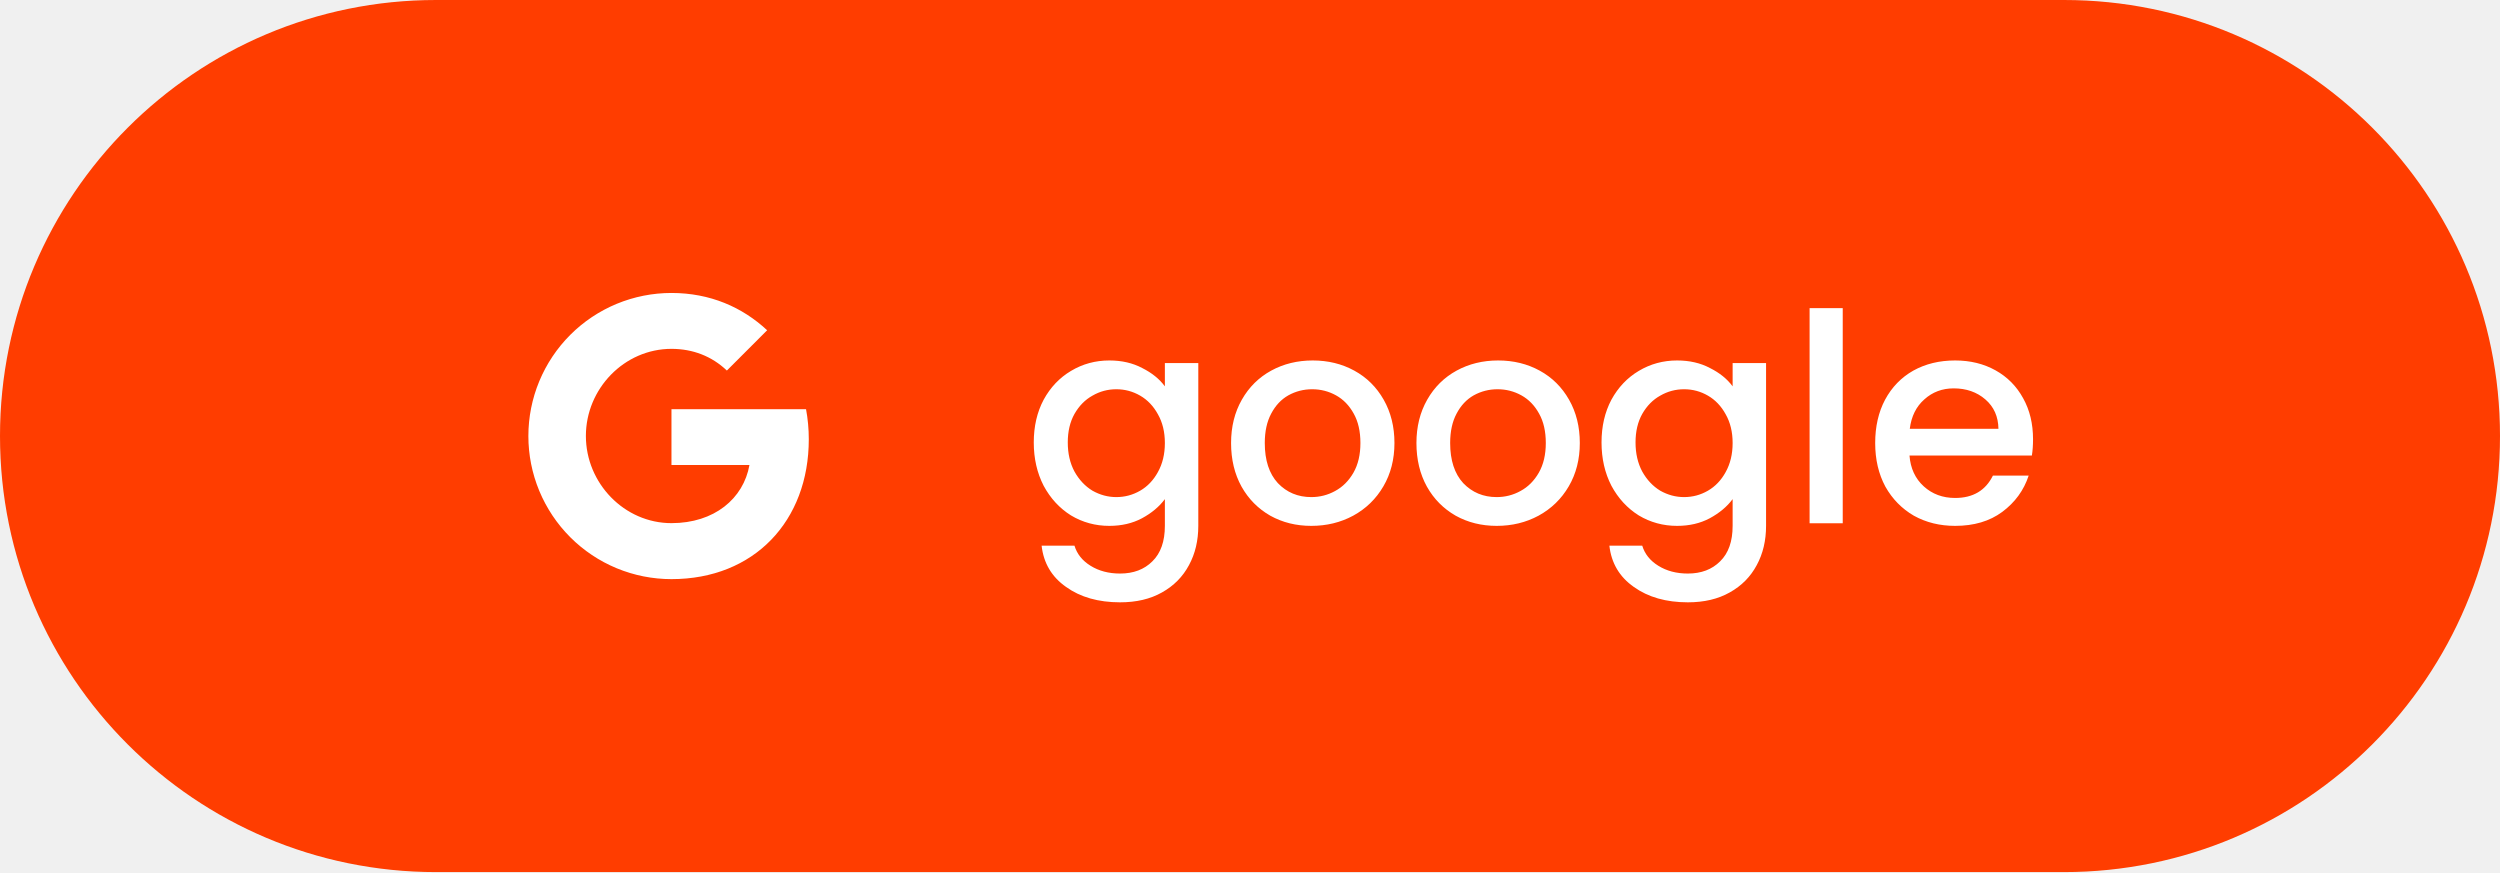
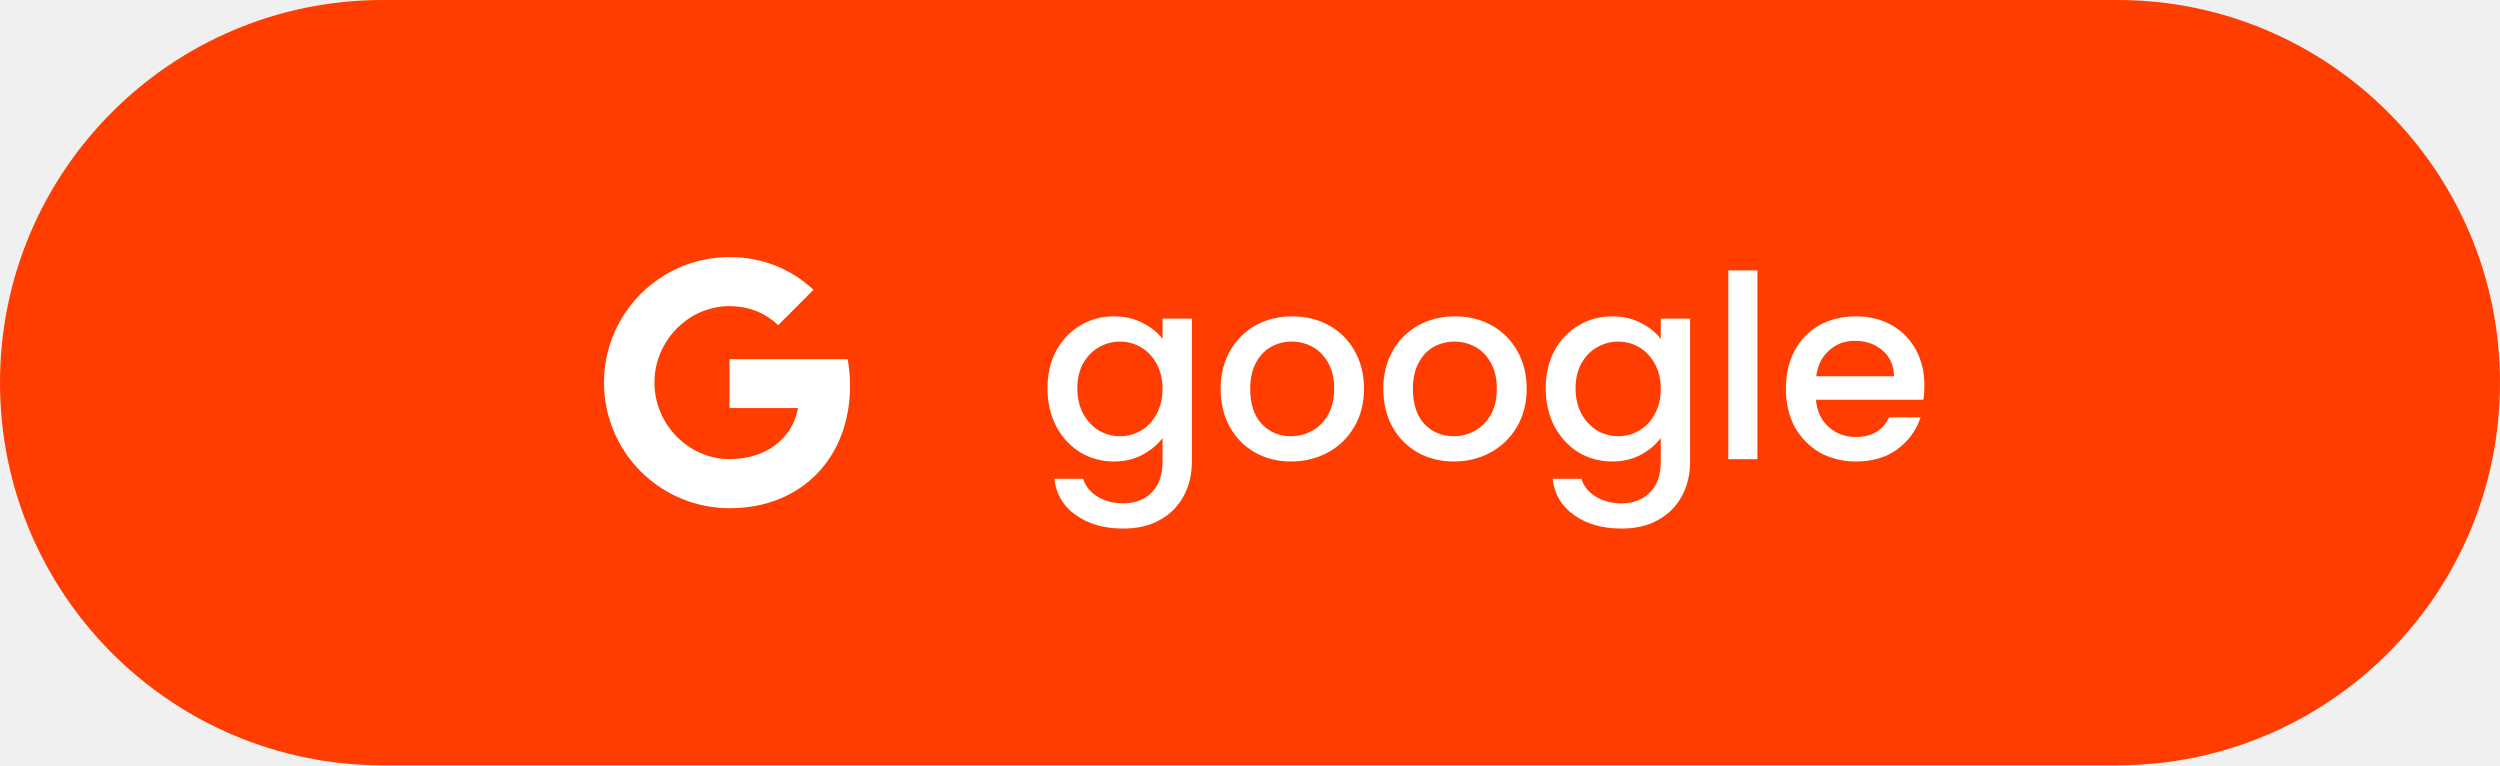
- <svg xmlns="http://www.w3.org/2000/svg" width="172" height="60" viewBox="0 0 172 60" fill="none">
-   <rect width="172" height="60" rx="30" fill="#FF3D00" />
-   <path d="M76.323 24.8C77.176 24.8 77.93 24.973 78.583 25.32C79.249 25.653 79.769 26.073 80.143 26.58V24.98H82.443V36.18C82.443 37.193 82.23 38.093 81.803 38.88C81.376 39.68 80.756 40.307 79.943 40.76C79.143 41.213 78.183 41.44 77.063 41.44C75.57 41.44 74.329 41.087 73.343 40.38C72.356 39.687 71.796 38.74 71.663 37.54H73.923C74.096 38.113 74.463 38.573 75.023 38.92C75.596 39.28 76.276 39.46 77.063 39.46C77.983 39.46 78.723 39.18 79.283 38.62C79.856 38.06 80.143 37.247 80.143 36.18V34.34C79.756 34.86 79.23 35.3 78.563 35.66C77.909 36.007 77.163 36.18 76.323 36.18C75.363 36.18 74.483 35.94 73.683 35.46C72.896 34.967 72.269 34.287 71.803 33.42C71.35 32.54 71.123 31.547 71.123 30.44C71.123 29.333 71.35 28.353 71.803 27.5C72.269 26.647 72.896 25.987 73.683 25.52C74.483 25.04 75.363 24.8 76.323 24.8ZM80.143 30.48C80.143 29.72 79.983 29.06 79.663 28.5C79.356 27.94 78.95 27.513 78.443 27.22C77.936 26.927 77.389 26.78 76.803 26.78C76.216 26.78 75.669 26.927 75.163 27.22C74.656 27.5 74.243 27.92 73.923 28.48C73.616 29.027 73.463 29.68 73.463 30.44C73.463 31.2 73.616 31.867 73.923 32.44C74.243 33.013 74.656 33.453 75.163 33.76C75.683 34.053 76.23 34.2 76.803 34.2C77.389 34.2 77.936 34.053 78.443 33.76C78.95 33.467 79.356 33.04 79.663 32.48C79.983 31.907 80.143 31.24 80.143 30.48ZM90.218 36.18C89.177 36.18 88.237 35.947 87.397 35.48C86.558 35 85.897 34.333 85.418 33.48C84.938 32.613 84.698 31.613 84.698 30.48C84.698 29.36 84.944 28.367 85.438 27.5C85.931 26.633 86.604 25.967 87.457 25.5C88.311 25.033 89.264 24.8 90.317 24.8C91.371 24.8 92.324 25.033 93.177 25.5C94.031 25.967 94.704 26.633 95.198 27.5C95.691 28.367 95.938 29.36 95.938 30.48C95.938 31.6 95.684 32.593 95.177 33.46C94.671 34.327 93.978 35 93.097 35.48C92.231 35.947 91.271 36.18 90.218 36.18ZM90.218 34.2C90.804 34.2 91.351 34.06 91.858 33.78C92.377 33.5 92.797 33.08 93.118 32.52C93.438 31.96 93.597 31.28 93.597 30.48C93.597 29.68 93.444 29.007 93.138 28.46C92.831 27.9 92.424 27.48 91.918 27.2C91.411 26.92 90.864 26.78 90.278 26.78C89.691 26.78 89.144 26.92 88.638 27.2C88.144 27.48 87.751 27.9 87.457 28.46C87.164 29.007 87.017 29.68 87.017 30.48C87.017 31.667 87.317 32.587 87.918 33.24C88.531 33.88 89.297 34.2 90.218 34.2ZM102.971 36.18C101.931 36.18 100.991 35.947 100.151 35.48C99.311 35 98.651 34.333 98.171 33.48C97.691 32.613 97.451 31.613 97.451 30.48C97.451 29.36 97.698 28.367 98.191 27.5C98.685 26.633 99.358 25.967 100.211 25.5C101.065 25.033 102.018 24.8 103.071 24.8C104.125 24.8 105.078 25.033 105.931 25.5C106.785 25.967 107.458 26.633 107.951 27.5C108.445 28.367 108.691 29.36 108.691 30.48C108.691 31.6 108.438 32.593 107.931 33.46C107.425 34.327 106.731 35 105.851 35.48C104.985 35.947 104.025 36.18 102.971 36.18ZM102.971 34.2C103.558 34.2 104.105 34.06 104.611 33.78C105.131 33.5 105.551 33.08 105.871 32.52C106.191 31.96 106.351 31.28 106.351 30.48C106.351 29.68 106.198 29.007 105.891 28.46C105.585 27.9 105.178 27.48 104.671 27.2C104.165 26.92 103.618 26.78 103.031 26.78C102.445 26.78 101.898 26.92 101.391 27.2C100.898 27.48 100.505 27.9 100.211 28.46C99.918 29.007 99.771 29.68 99.771 30.48C99.771 31.667 100.071 32.587 100.671 33.24C101.285 33.88 102.051 34.2 102.971 34.2ZM115.385 24.8C116.239 24.8 116.992 24.973 117.645 25.32C118.312 25.653 118.832 26.073 119.205 26.58V24.98H121.505V36.18C121.505 37.193 121.292 38.093 120.865 38.88C120.439 39.68 119.819 40.307 119.005 40.76C118.205 41.213 117.245 41.44 116.125 41.44C114.632 41.44 113.392 41.087 112.405 40.38C111.419 39.687 110.859 38.74 110.725 37.54H112.985C113.159 38.113 113.525 38.573 114.085 38.92C114.659 39.28 115.339 39.46 116.125 39.46C117.045 39.46 117.785 39.18 118.345 38.62C118.919 38.06 119.205 37.247 119.205 36.18V34.34C118.819 34.86 118.292 35.3 117.625 35.66C116.972 36.007 116.225 36.18 115.385 36.18C114.425 36.18 113.545 35.94 112.745 35.46C111.959 34.967 111.332 34.287 110.865 33.42C110.412 32.54 110.185 31.547 110.185 30.44C110.185 29.333 110.412 28.353 110.865 27.5C111.332 26.647 111.959 25.987 112.745 25.52C113.545 25.04 114.425 24.8 115.385 24.8ZM119.205 30.48C119.205 29.72 119.045 29.06 118.725 28.5C118.419 27.94 118.012 27.513 117.505 27.22C116.999 26.927 116.452 26.78 115.865 26.78C115.279 26.78 114.732 26.927 114.225 27.22C113.719 27.5 113.305 27.92 112.985 28.48C112.679 29.027 112.525 29.68 112.525 30.44C112.525 31.2 112.679 31.867 112.985 32.44C113.305 33.013 113.719 33.453 114.225 33.76C114.745 34.053 115.292 34.2 115.865 34.2C116.452 34.2 116.999 34.053 117.505 33.76C118.012 33.467 118.419 33.04 118.725 32.48C119.045 31.907 119.205 31.24 119.205 30.48ZM126.78 21.2V36H124.5V21.2H126.78ZM139.873 30.22C139.873 30.633 139.847 31.007 139.793 31.34H131.373C131.44 32.22 131.767 32.927 132.353 33.46C132.94 33.993 133.66 34.26 134.513 34.26C135.74 34.26 136.607 33.747 137.113 32.72H139.573C139.24 33.733 138.633 34.567 137.753 35.22C136.887 35.86 135.807 36.18 134.513 36.18C133.46 36.18 132.513 35.947 131.673 35.48C130.847 35 130.193 34.333 129.713 33.48C129.247 32.613 129.013 31.613 129.013 30.48C129.013 29.347 129.24 28.353 129.693 27.5C130.16 26.633 130.807 25.967 131.633 25.5C132.473 25.033 133.433 24.8 134.513 24.8C135.553 24.8 136.48 25.027 137.293 25.48C138.107 25.933 138.74 26.573 139.193 27.4C139.647 28.213 139.873 29.153 139.873 30.22ZM137.493 29.5C137.48 28.66 137.18 27.987 136.593 27.48C136.007 26.973 135.28 26.72 134.413 26.72C133.627 26.72 132.953 26.973 132.393 27.48C131.833 27.973 131.5 28.647 131.393 29.5H137.493Z" fill="white" />
-   <path d="M55.456 28.154C55.578 28.813 55.645 29.502 55.645 30.221C55.645 35.845 51.882 39.844 46.197 39.844C44.904 39.844 43.623 39.59 42.429 39.096C41.234 38.601 40.149 37.876 39.235 36.962C38.321 36.047 37.596 34.962 37.101 33.768C36.606 32.573 36.352 31.293 36.352 30C36.352 28.707 36.606 27.427 37.101 26.232C37.596 25.038 38.321 23.953 39.235 23.038C40.149 22.124 41.234 21.399 42.429 20.904C43.623 20.41 44.904 20.156 46.197 20.156C48.855 20.156 51.075 21.134 52.779 22.722L50.005 25.497V25.49C48.971 24.506 47.66 24.001 46.197 24.001C42.949 24.001 40.309 26.745 40.309 29.994C40.309 33.242 42.949 35.992 46.197 35.992C49.144 35.992 51.15 34.307 51.562 31.993H46.197V28.154H55.456H55.456Z" fill="white" />
+ <svg xmlns="http://www.w3.org/2000/svg" width="196" height="60" viewBox="0 0 196 60" fill="none">
+   <rect width="196" height="60" rx="30" fill="#FF3D00" />
+   <path d="M87.323 24.8C88.176 24.8 88.93 24.973 89.583 25.32C90.249 25.653 90.769 26.073 91.143 26.58V24.98H93.443V36.18C93.443 37.193 93.23 38.093 92.803 38.88C92.376 39.68 91.756 40.307 90.943 40.76C90.143 41.213 89.183 41.44 88.063 41.44C86.57 41.44 85.329 41.087 84.343 40.38C83.356 39.687 82.796 38.74 82.663 37.54H84.923C85.096 38.113 85.463 38.573 86.023 38.92C86.596 39.28 87.276 39.46 88.063 39.46C88.983 39.46 89.723 39.18 90.283 38.62C90.856 38.06 91.143 37.247 91.143 36.18V34.34C90.756 34.86 90.23 35.3 89.563 35.66C88.909 36.007 88.163 36.18 87.323 36.18C86.363 36.18 85.483 35.94 84.683 35.46C83.896 34.967 83.269 34.287 82.803 33.42C82.35 32.54 82.123 31.547 82.123 30.44C82.123 29.333 82.35 28.353 82.803 27.5C83.269 26.647 83.896 25.987 84.683 25.52C85.483 25.04 86.363 24.8 87.323 24.8ZM91.143 30.48C91.143 29.72 90.983 29.06 90.663 28.5C90.356 27.94 89.95 27.513 89.443 27.22C88.936 26.927 88.389 26.78 87.803 26.78C87.216 26.78 86.669 26.927 86.163 27.22C85.656 27.5 85.243 27.92 84.923 28.48C84.616 29.027 84.463 29.68 84.463 30.44C84.463 31.2 84.616 31.867 84.923 32.44C85.243 33.013 85.656 33.453 86.163 33.76C86.683 34.053 87.23 34.2 87.803 34.2C88.389 34.2 88.936 34.053 89.443 33.76C89.95 33.467 90.356 33.04 90.663 32.48C90.983 31.907 91.143 31.24 91.143 30.48ZM101.218 36.18C100.178 36.18 99.237 35.947 98.397 35.48C97.558 35 96.897 34.333 96.418 33.48C95.938 32.613 95.698 31.613 95.698 30.48C95.698 29.36 95.944 28.367 96.438 27.5C96.931 26.633 97.604 25.967 98.457 25.5C99.311 25.033 100.264 24.8 101.318 24.8C102.371 24.8 103.324 25.033 104.178 25.5C105.031 25.967 105.704 26.633 106.198 27.5C106.691 28.367 106.938 29.36 106.938 30.48C106.938 31.6 106.684 32.593 106.178 33.46C105.671 34.327 104.978 35 104.098 35.48C103.231 35.947 102.271 36.18 101.218 36.18ZM101.218 34.2C101.804 34.2 102.351 34.06 102.858 33.78C103.378 33.5 103.798 33.08 104.118 32.52C104.438 31.96 104.598 31.28 104.598 30.48C104.598 29.68 104.444 29.007 104.138 28.46C103.831 27.9 103.424 27.48 102.918 27.2C102.411 26.92 101.864 26.78 101.278 26.78C100.691 26.78 100.144 26.92 99.638 27.2C99.144 27.48 98.751 27.9 98.457 28.46C98.164 29.007 98.017 29.68 98.017 30.48C98.017 31.667 98.317 32.587 98.918 33.24C99.531 33.88 100.298 34.2 101.218 34.2ZM113.971 36.18C112.931 36.18 111.991 35.947 111.151 35.48C110.311 35 109.651 34.333 109.171 33.48C108.691 32.613 108.451 31.613 108.451 30.48C108.451 29.36 108.698 28.367 109.191 27.5C109.685 26.633 110.358 25.967 111.211 25.5C112.065 25.033 113.018 24.8 114.071 24.8C115.125 24.8 116.078 25.033 116.931 25.5C117.785 25.967 118.458 26.633 118.951 27.5C119.445 28.367 119.691 29.36 119.691 30.48C119.691 31.6 119.438 32.593 118.931 33.46C118.425 34.327 117.731 35 116.851 35.48C115.985 35.947 115.025 36.18 113.971 36.18ZM113.971 34.2C114.558 34.2 115.105 34.06 115.611 33.78C116.131 33.5 116.551 33.08 116.871 32.52C117.191 31.96 117.351 31.28 117.351 30.48C117.351 29.68 117.198 29.007 116.891 28.46C116.585 27.9 116.178 27.48 115.671 27.2C115.165 26.92 114.618 26.78 114.031 26.78C113.445 26.78 112.898 26.92 112.391 27.2C111.898 27.48 111.505 27.9 111.211 28.46C110.918 29.007 110.771 29.68 110.771 30.48C110.771 31.667 111.071 32.587 111.671 33.24C112.285 33.88 113.051 34.2 113.971 34.2ZM126.385 24.8C127.239 24.8 127.992 24.973 128.645 25.32C129.312 25.653 129.832 26.073 130.205 26.58V24.98H132.505V36.18C132.505 37.193 132.292 38.093 131.865 38.88C131.439 39.68 130.819 40.307 130.005 40.76C129.205 41.213 128.245 41.44 127.125 41.44C125.632 41.44 124.392 41.087 123.405 40.38C122.419 39.687 121.859 38.74 121.725 37.54H123.985C124.159 38.113 124.525 38.573 125.085 38.92C125.659 39.28 126.339 39.46 127.125 39.46C128.045 39.46 128.785 39.18 129.345 38.62C129.919 38.06 130.205 37.247 130.205 36.18V34.34C129.819 34.86 129.292 35.3 128.625 35.66C127.972 36.007 127.225 36.18 126.385 36.18C125.425 36.18 124.545 35.94 123.745 35.46C122.959 34.967 122.332 34.287 121.865 33.42C121.412 32.54 121.185 31.547 121.185 30.44C121.185 29.333 121.412 28.353 121.865 27.5C122.332 26.647 122.959 25.987 123.745 25.52C124.545 25.04 125.425 24.8 126.385 24.8ZM130.205 30.48C130.205 29.72 130.045 29.06 129.725 28.5C129.419 27.94 129.012 27.513 128.505 27.22C127.999 26.927 127.452 26.78 126.865 26.78C126.279 26.78 125.732 26.927 125.225 27.22C124.719 27.5 124.305 27.92 123.985 28.48C123.679 29.027 123.525 29.68 123.525 30.44C123.525 31.2 123.679 31.867 123.985 32.44C124.305 33.013 124.719 33.453 125.225 33.76C125.745 34.053 126.292 34.2 126.865 34.2C127.452 34.2 127.999 34.053 128.505 33.76C129.012 33.467 129.419 33.04 129.725 32.48C130.045 31.907 130.205 31.24 130.205 30.48ZM137.78 21.2V36H135.5V21.2H137.78ZM150.873 30.22C150.873 30.633 150.847 31.007 150.793 31.34H142.373C142.44 32.22 142.767 32.927 143.353 33.46C143.94 33.993 144.66 34.26 145.513 34.26C146.74 34.26 147.607 33.747 148.113 32.72H150.573C150.24 33.733 149.633 34.567 148.753 35.22C147.887 35.86 146.807 36.18 145.513 36.18C144.46 36.18 143.513 35.947 142.673 35.48C141.847 35 141.193 34.333 140.713 33.48C140.247 32.613 140.013 31.613 140.013 30.48C140.013 29.347 140.24 28.353 140.693 27.5C141.16 26.633 141.807 25.967 142.633 25.5C143.473 25.033 144.433 24.8 145.513 24.8C146.553 24.8 147.48 25.027 148.293 25.48C149.107 25.933 149.74 26.573 150.193 27.4C150.647 28.213 150.873 29.153 150.873 30.22ZM148.493 29.5C148.48 28.66 148.18 27.987 147.593 27.48C147.007 26.973 146.28 26.72 145.413 26.72C144.627 26.72 143.953 26.973 143.393 27.48C142.833 27.973 142.5 28.647 142.393 29.5H148.493Z" fill="white" />
+   <path d="M66.456 28.154C66.579 28.813 66.645 29.502 66.645 30.221C66.645 35.845 62.882 39.844 57.197 39.844C55.904 39.844 54.623 39.59 53.429 39.096C52.234 38.601 51.149 37.876 50.235 36.962C49.321 36.047 48.596 34.962 48.101 33.768C47.606 32.573 47.352 31.293 47.352 30C47.352 28.707 47.606 27.427 48.101 26.232C48.596 25.038 49.321 23.953 50.235 23.038C51.149 22.124 52.234 21.399 53.429 20.904C54.623 20.41 55.904 20.156 57.197 20.156C59.855 20.156 62.075 21.134 63.779 22.722L61.005 25.497V25.49C59.971 24.506 58.66 24.001 57.197 24.001C53.949 24.001 51.309 26.745 51.309 29.994C51.309 33.242 53.949 35.992 57.197 35.992C60.144 35.992 62.15 34.307 62.562 31.993H57.197V28.154H66.457H66.456Z" fill="white" />
</svg>
